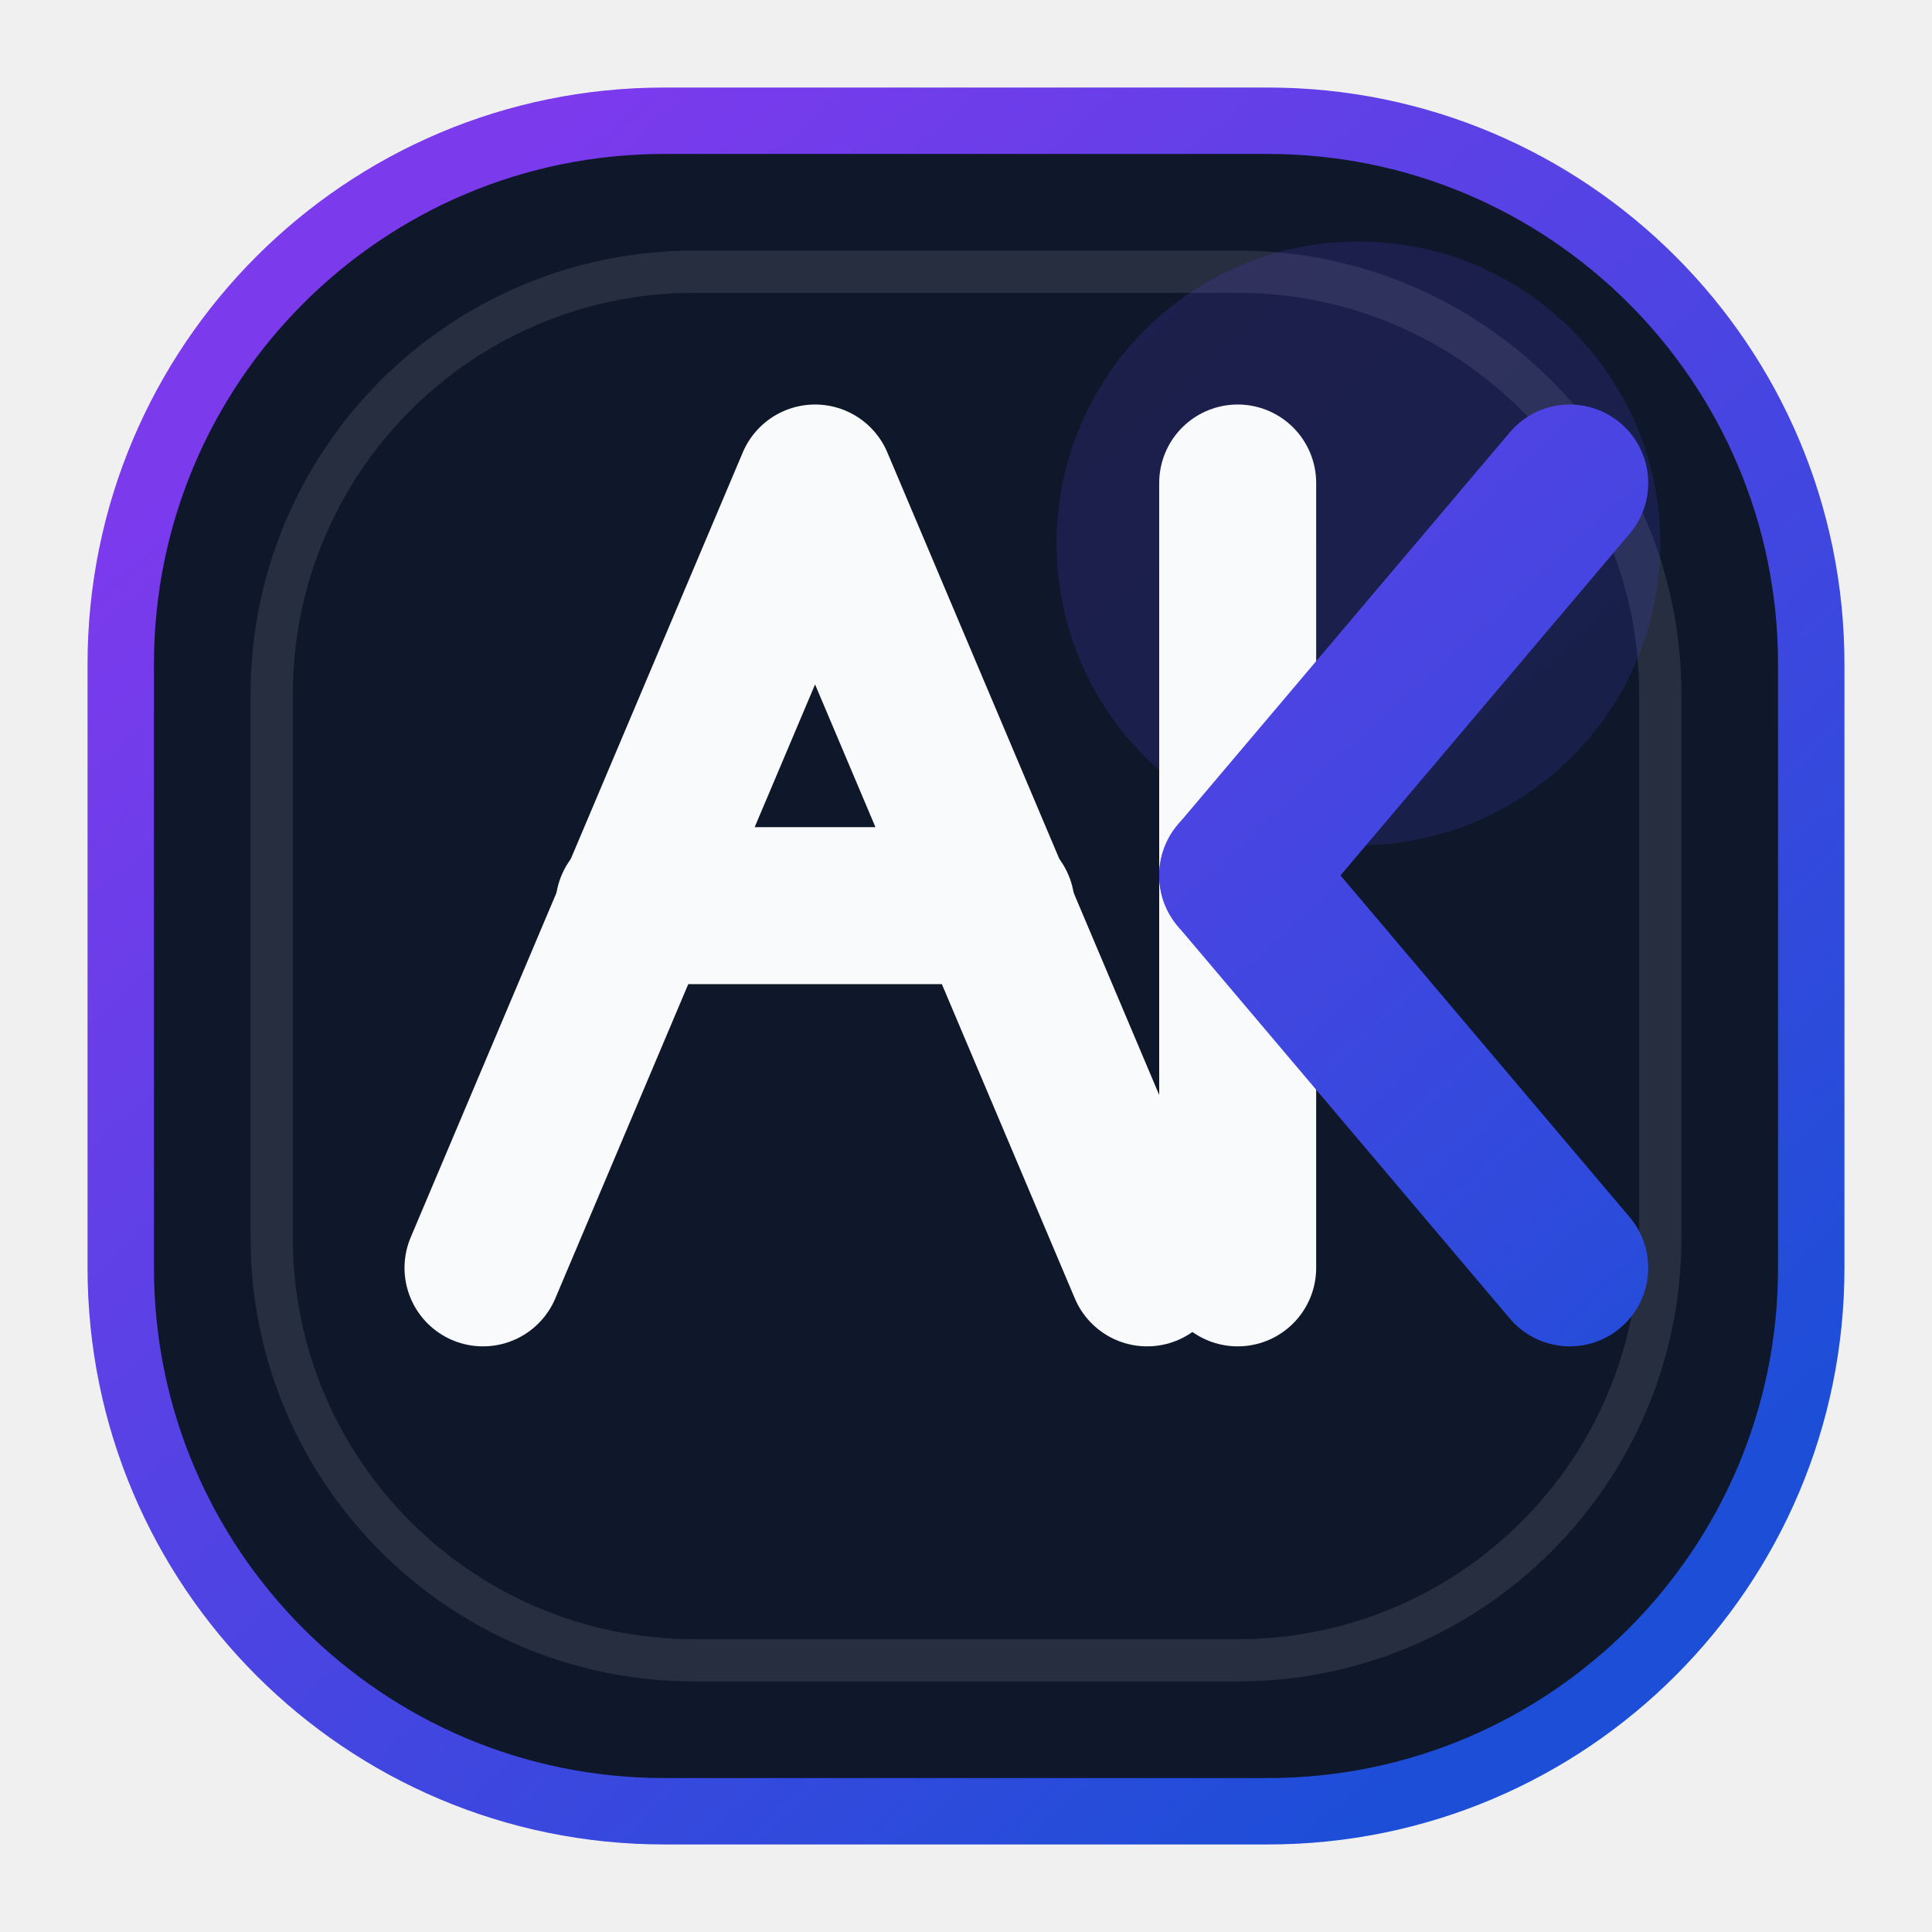
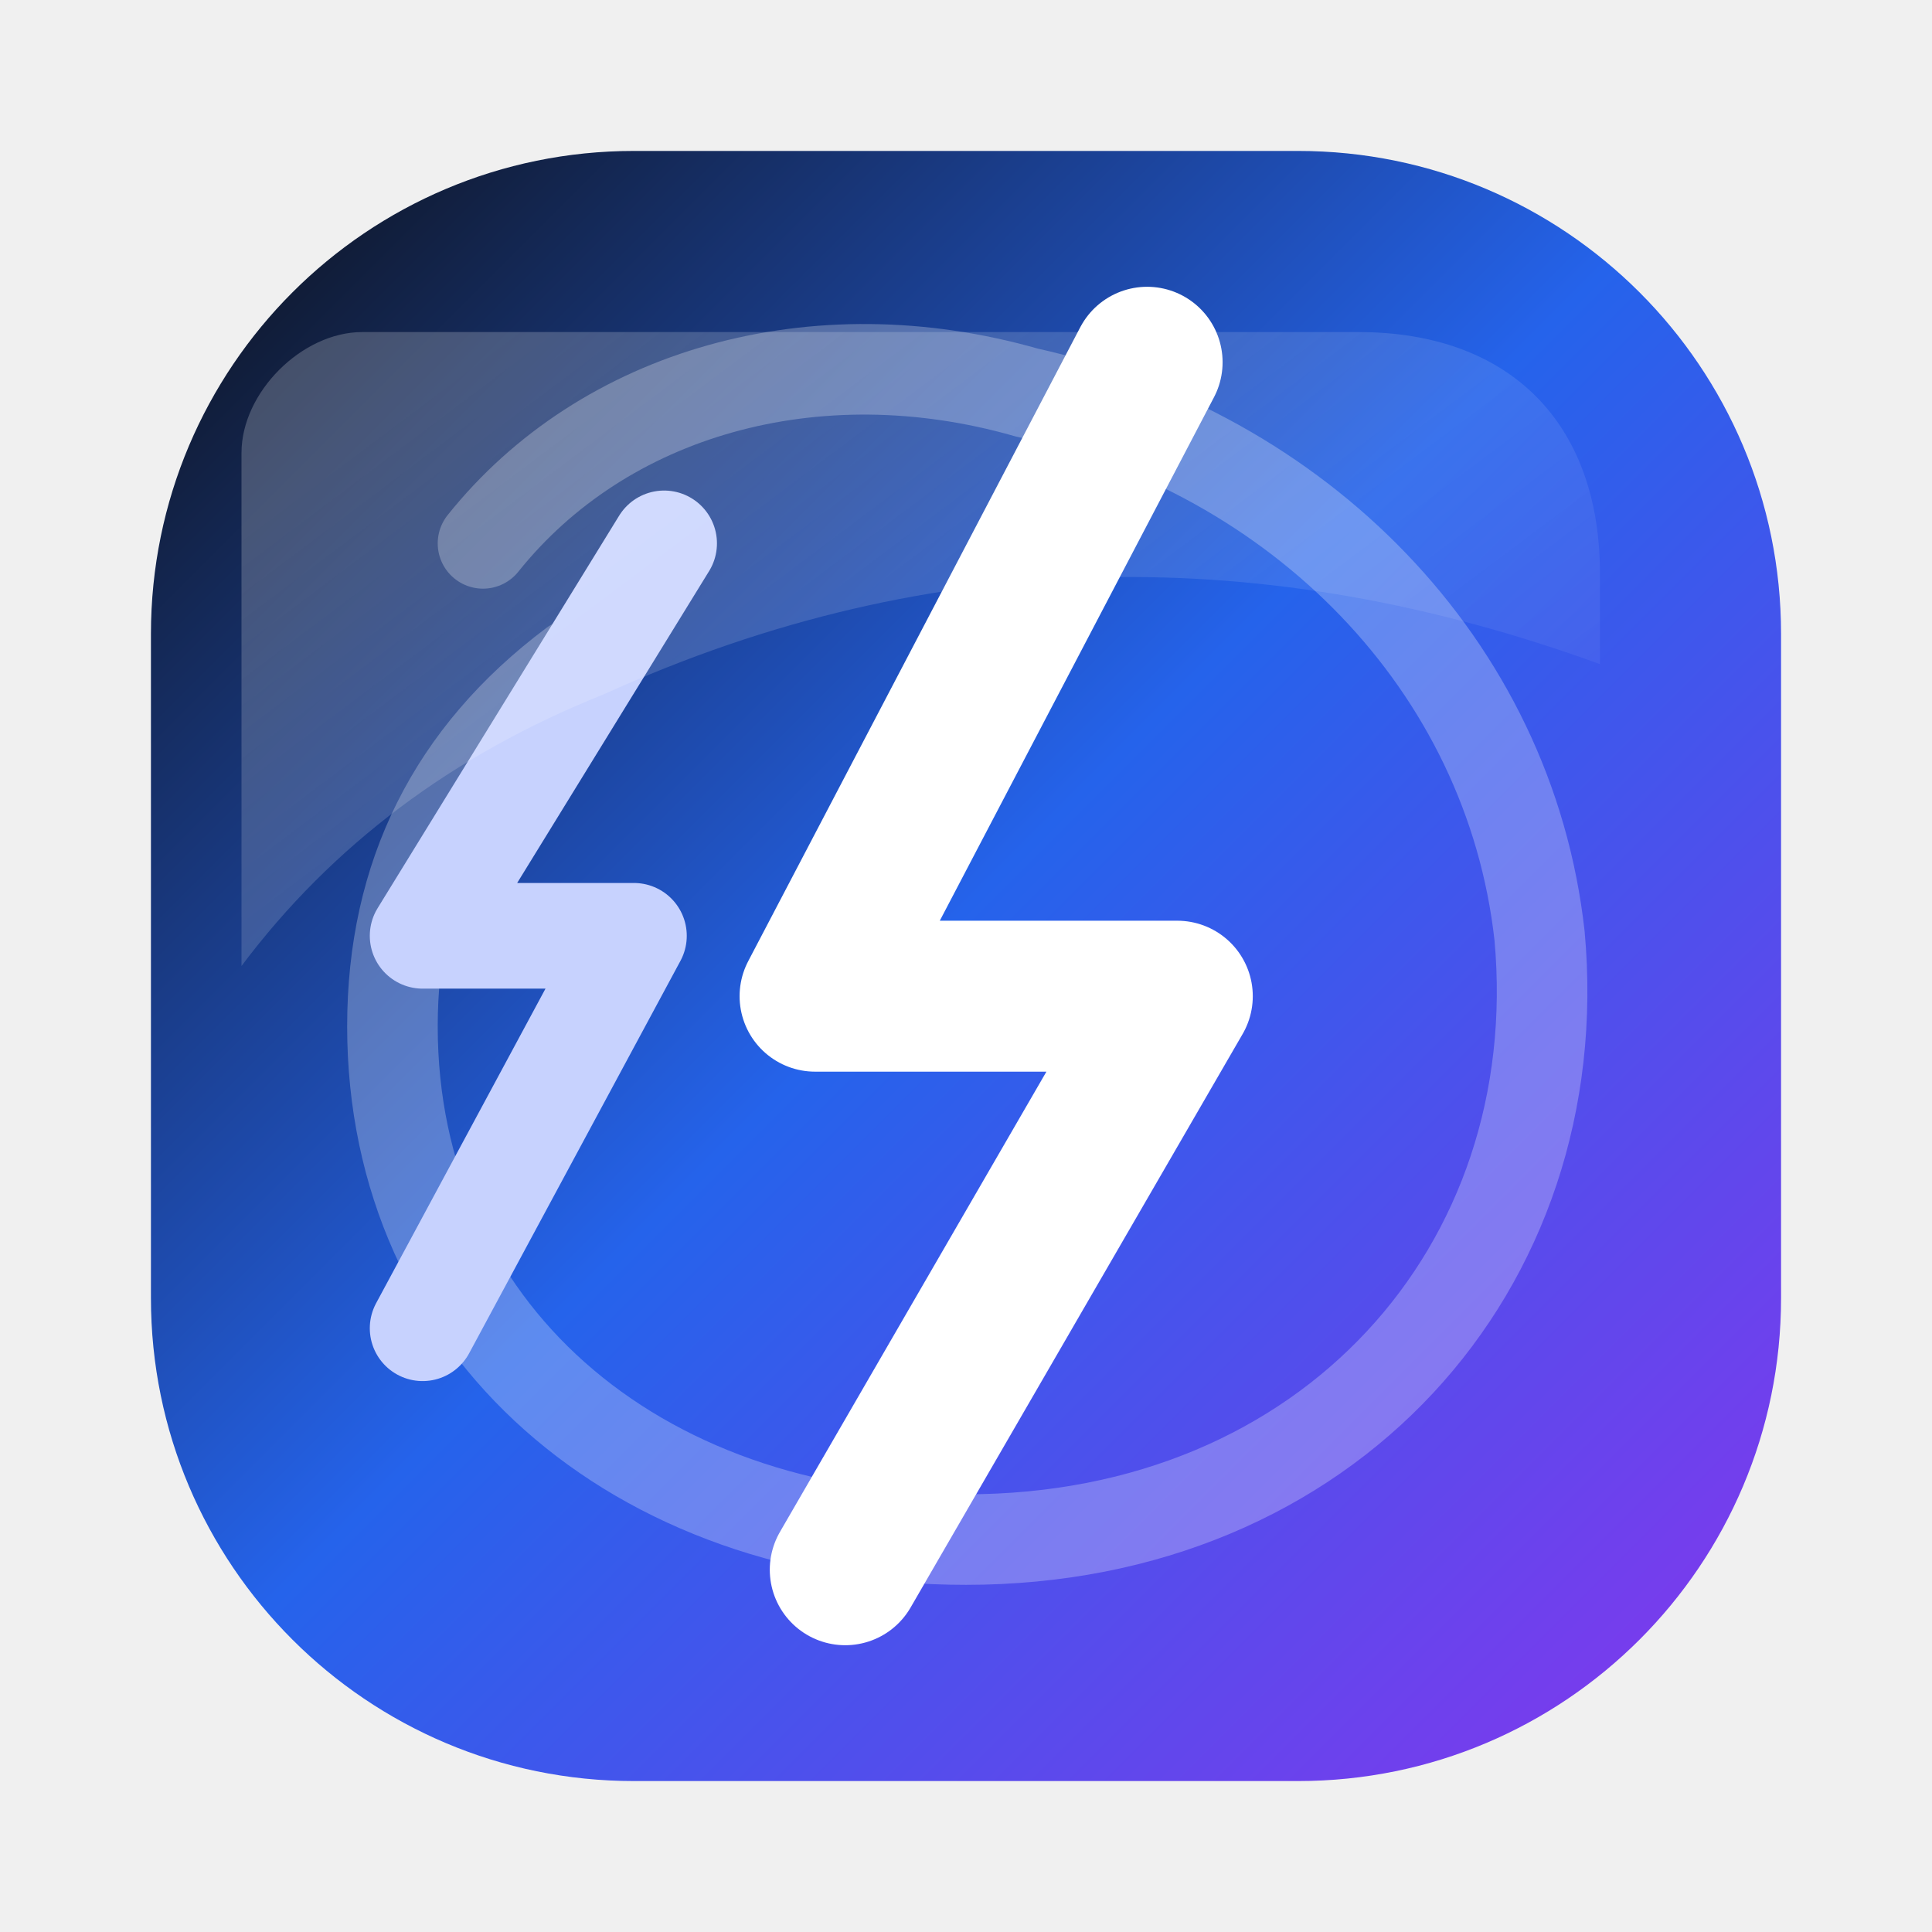
- <svg xmlns="http://www.w3.org/2000/svg" viewBox="0 0 64 64" fill="none">
+ <svg xmlns="http://www.w3.org/2000/svg" viewBox="0 0 64 64">
  <defs>
-     <linearGradient id="akBrand" x1="12" y1="10" x2="52" y2="54" gradientUnits="userSpaceOnUse">
-       <stop stop-color="#7C3AED" />
-       <stop offset="1" stop-color="#1D4ED8" />
+     <linearGradient id="bg" x1="8" y1="8" x2="56" y2="56" gradientUnits="userSpaceOnUse">
+       <stop stop-color="#0F172A" />
+       <stop offset="0.48" stop-color="#2563EB" />
+       <stop offset="1" stop-color="#7C3AED" />
+     </linearGradient>
+     <linearGradient id="shine" x1="18" y1="10" x2="42" y2="42" gradientUnits="userSpaceOnUse">
+       <stop stop-color="#FFFFFF" stop-opacity="0.9" />
+       <stop offset="1" stop-color="#FFFFFF" stop-opacity="0" />
    </linearGradient>
  </defs>
-   <rect x="4" y="4" width="56" height="56" rx="18" fill="#0F172A" />
-   <rect x="4" y="4" width="56" height="56" rx="18" stroke="url(#akBrand)" stroke-width="2.2" />
-   <rect x="9" y="9" width="46" height="46" rx="14" stroke="rgba(248,250,252,0.10)" stroke-width="1.4" />
-   <circle cx="45" cy="18" r="10" fill="url(#akBrand)" opacity="0.18" />
-   <g fill="none" stroke-linecap="round" stroke-linejoin="round" stroke-width="5.2">
-     <path d="M16 42 L27 16 L38 42" stroke="#F8FAFC" />
-     <path d="M21 30 H33" stroke="#F8FAFC" />
-     <path d="M41 16 V42" stroke="#F8FAFC" />
-     <path d="M41 29 L52 16" stroke="url(#akBrand)" />
-     <path d="M41 29 L52 42" stroke="url(#akBrand)" />
-   </g>
+   <rect x="5" y="5" width="54" height="54" rx="16" fill="url(#bg)" />
+   <path d="M16 18C20 13 27 11 34 13C43 15 50 22 51 31C52 42 44 51 32 51C21 51 13 44 13 34C13 29 15 25 19 22" fill="none" stroke="#FFFFFF" stroke-opacity="0.26" stroke-width="3" stroke-linecap="round" />
+   <path d="M38 12L27 33H39L28 52" fill="none" stroke="#FFFFFF" stroke-width="5" stroke-linecap="round" stroke-linejoin="round" />
+   <path d="M14 44L21 31H14L22 18" fill="none" stroke="#C7D2FE" stroke-width="3.5" stroke-linecap="round" stroke-linejoin="round" />
+   <path d="M12 11H45C50 11 53 14 53 19V22C42 18 31 18 20 23C15 25 11 28 8 32V15C8 13 10 11 12 11Z" fill="url(#shine)" opacity="0.24" />
</svg>
